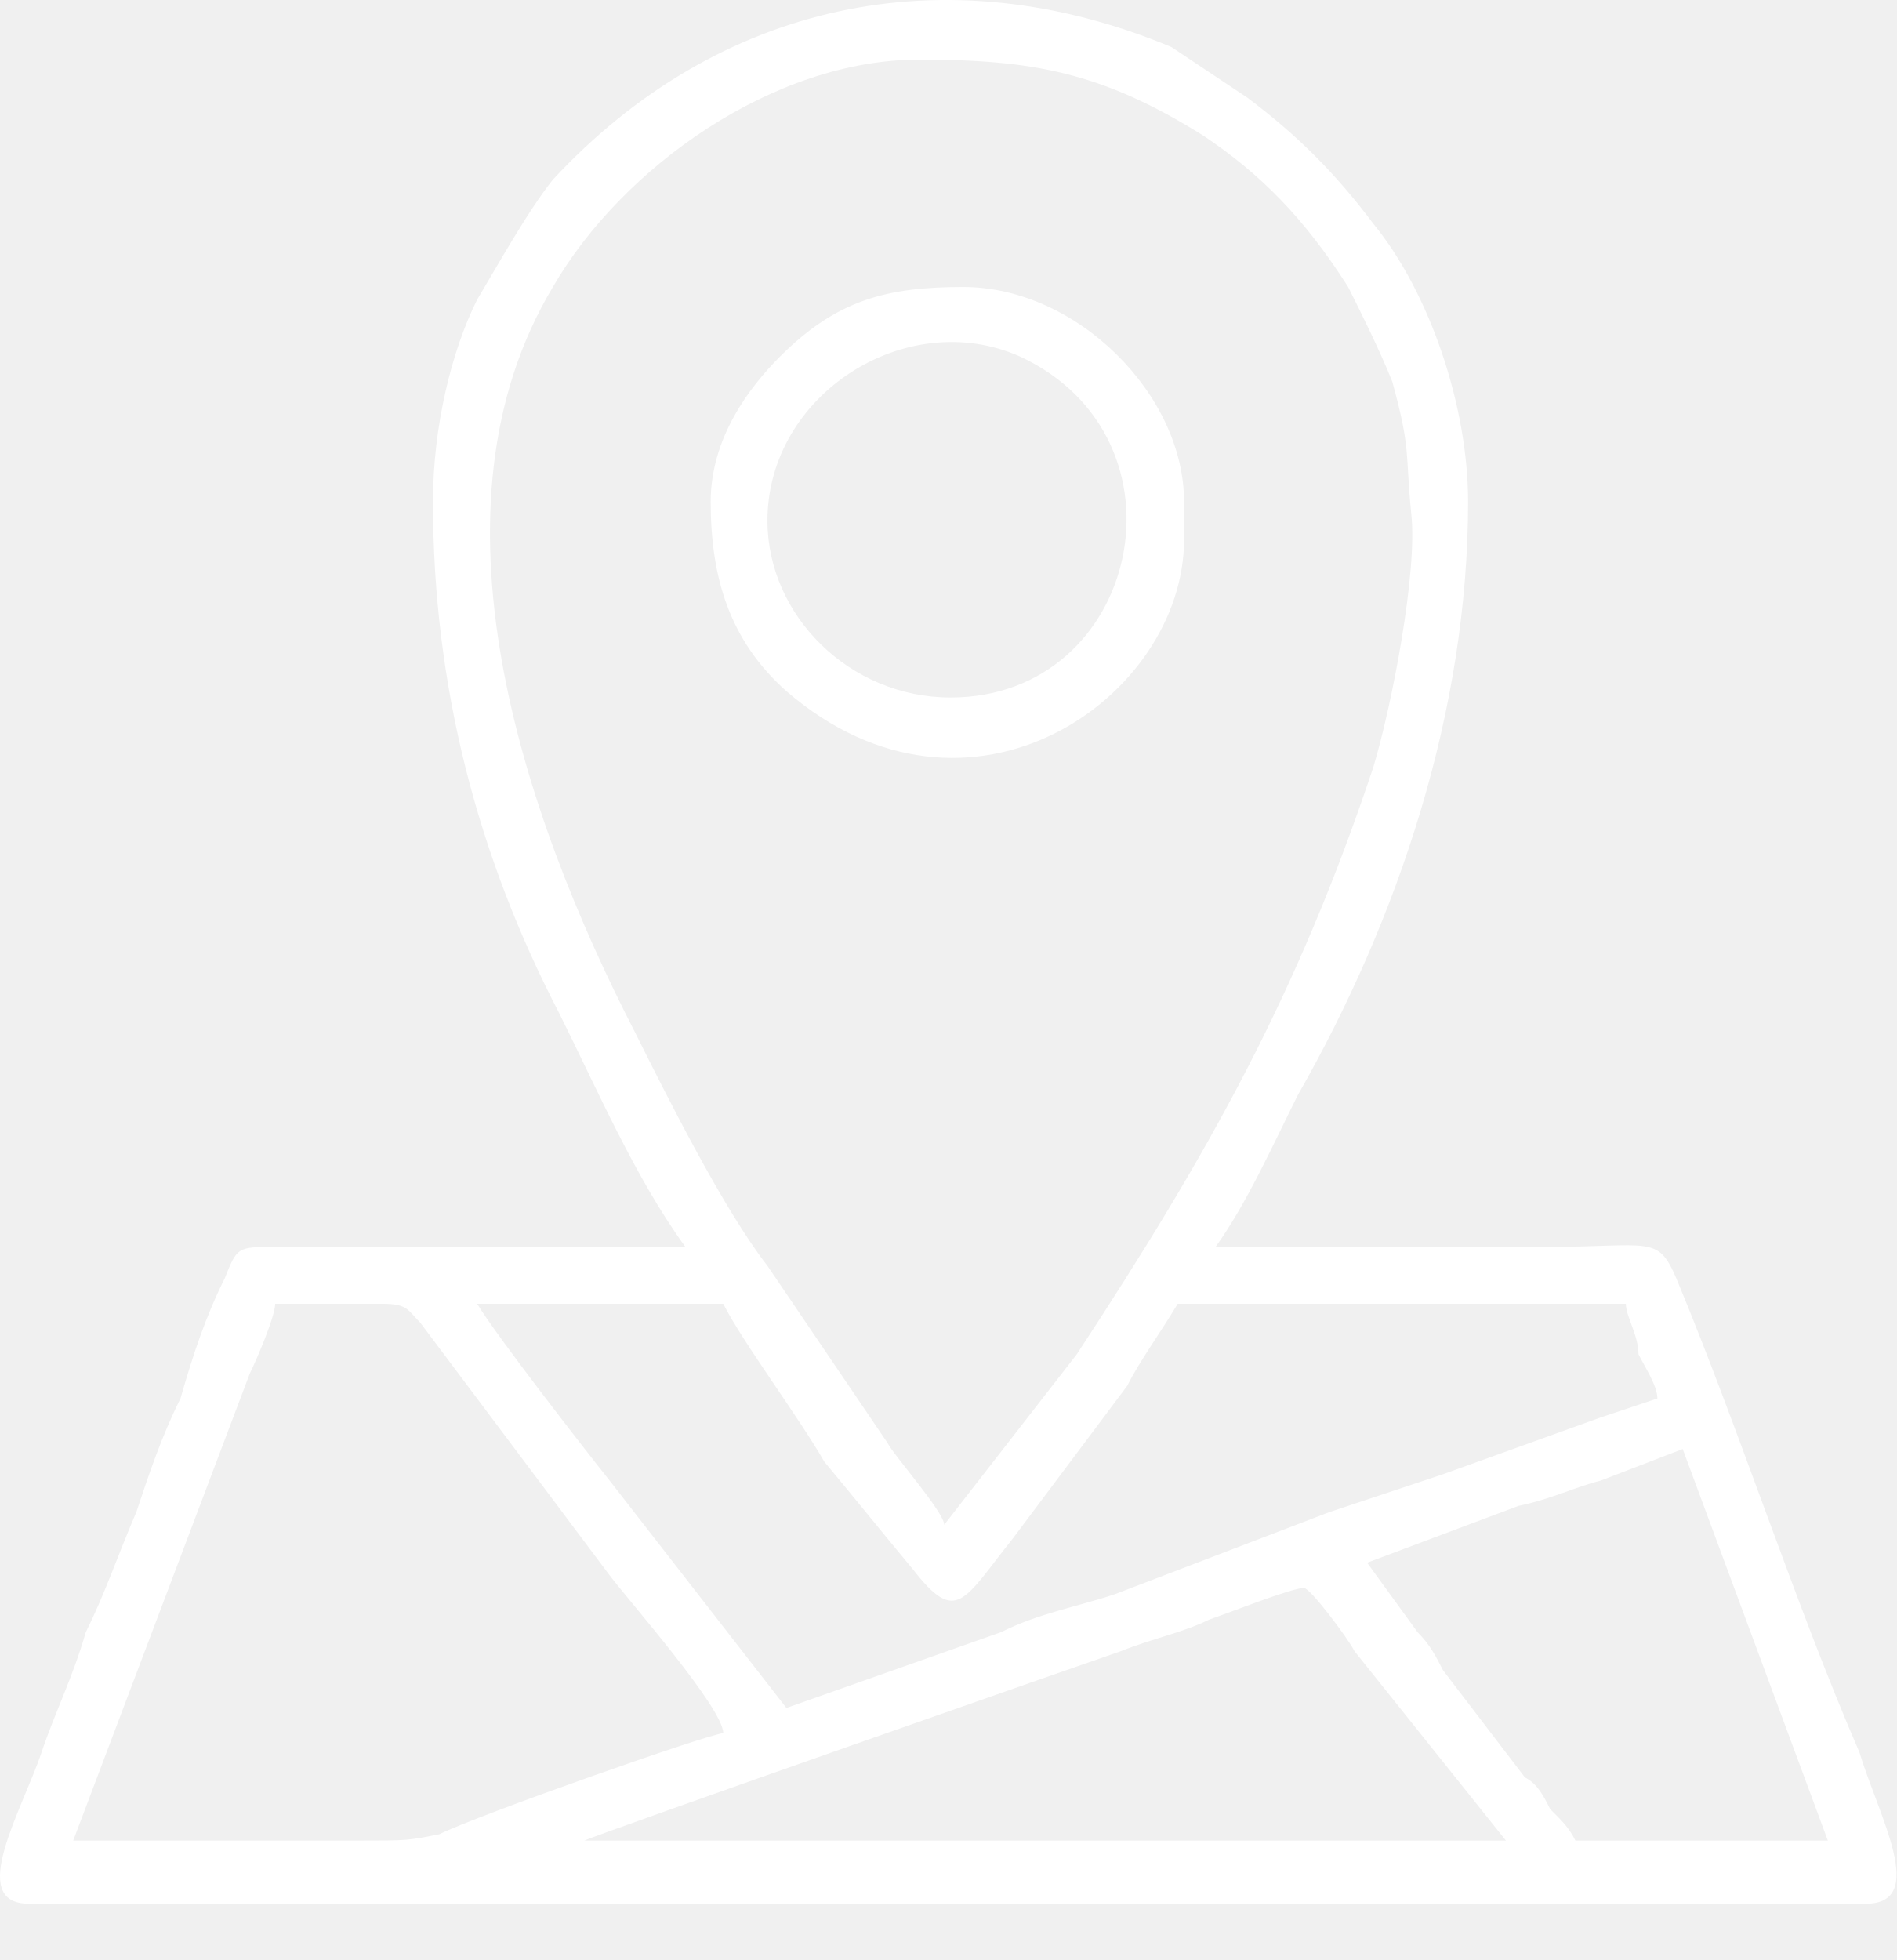
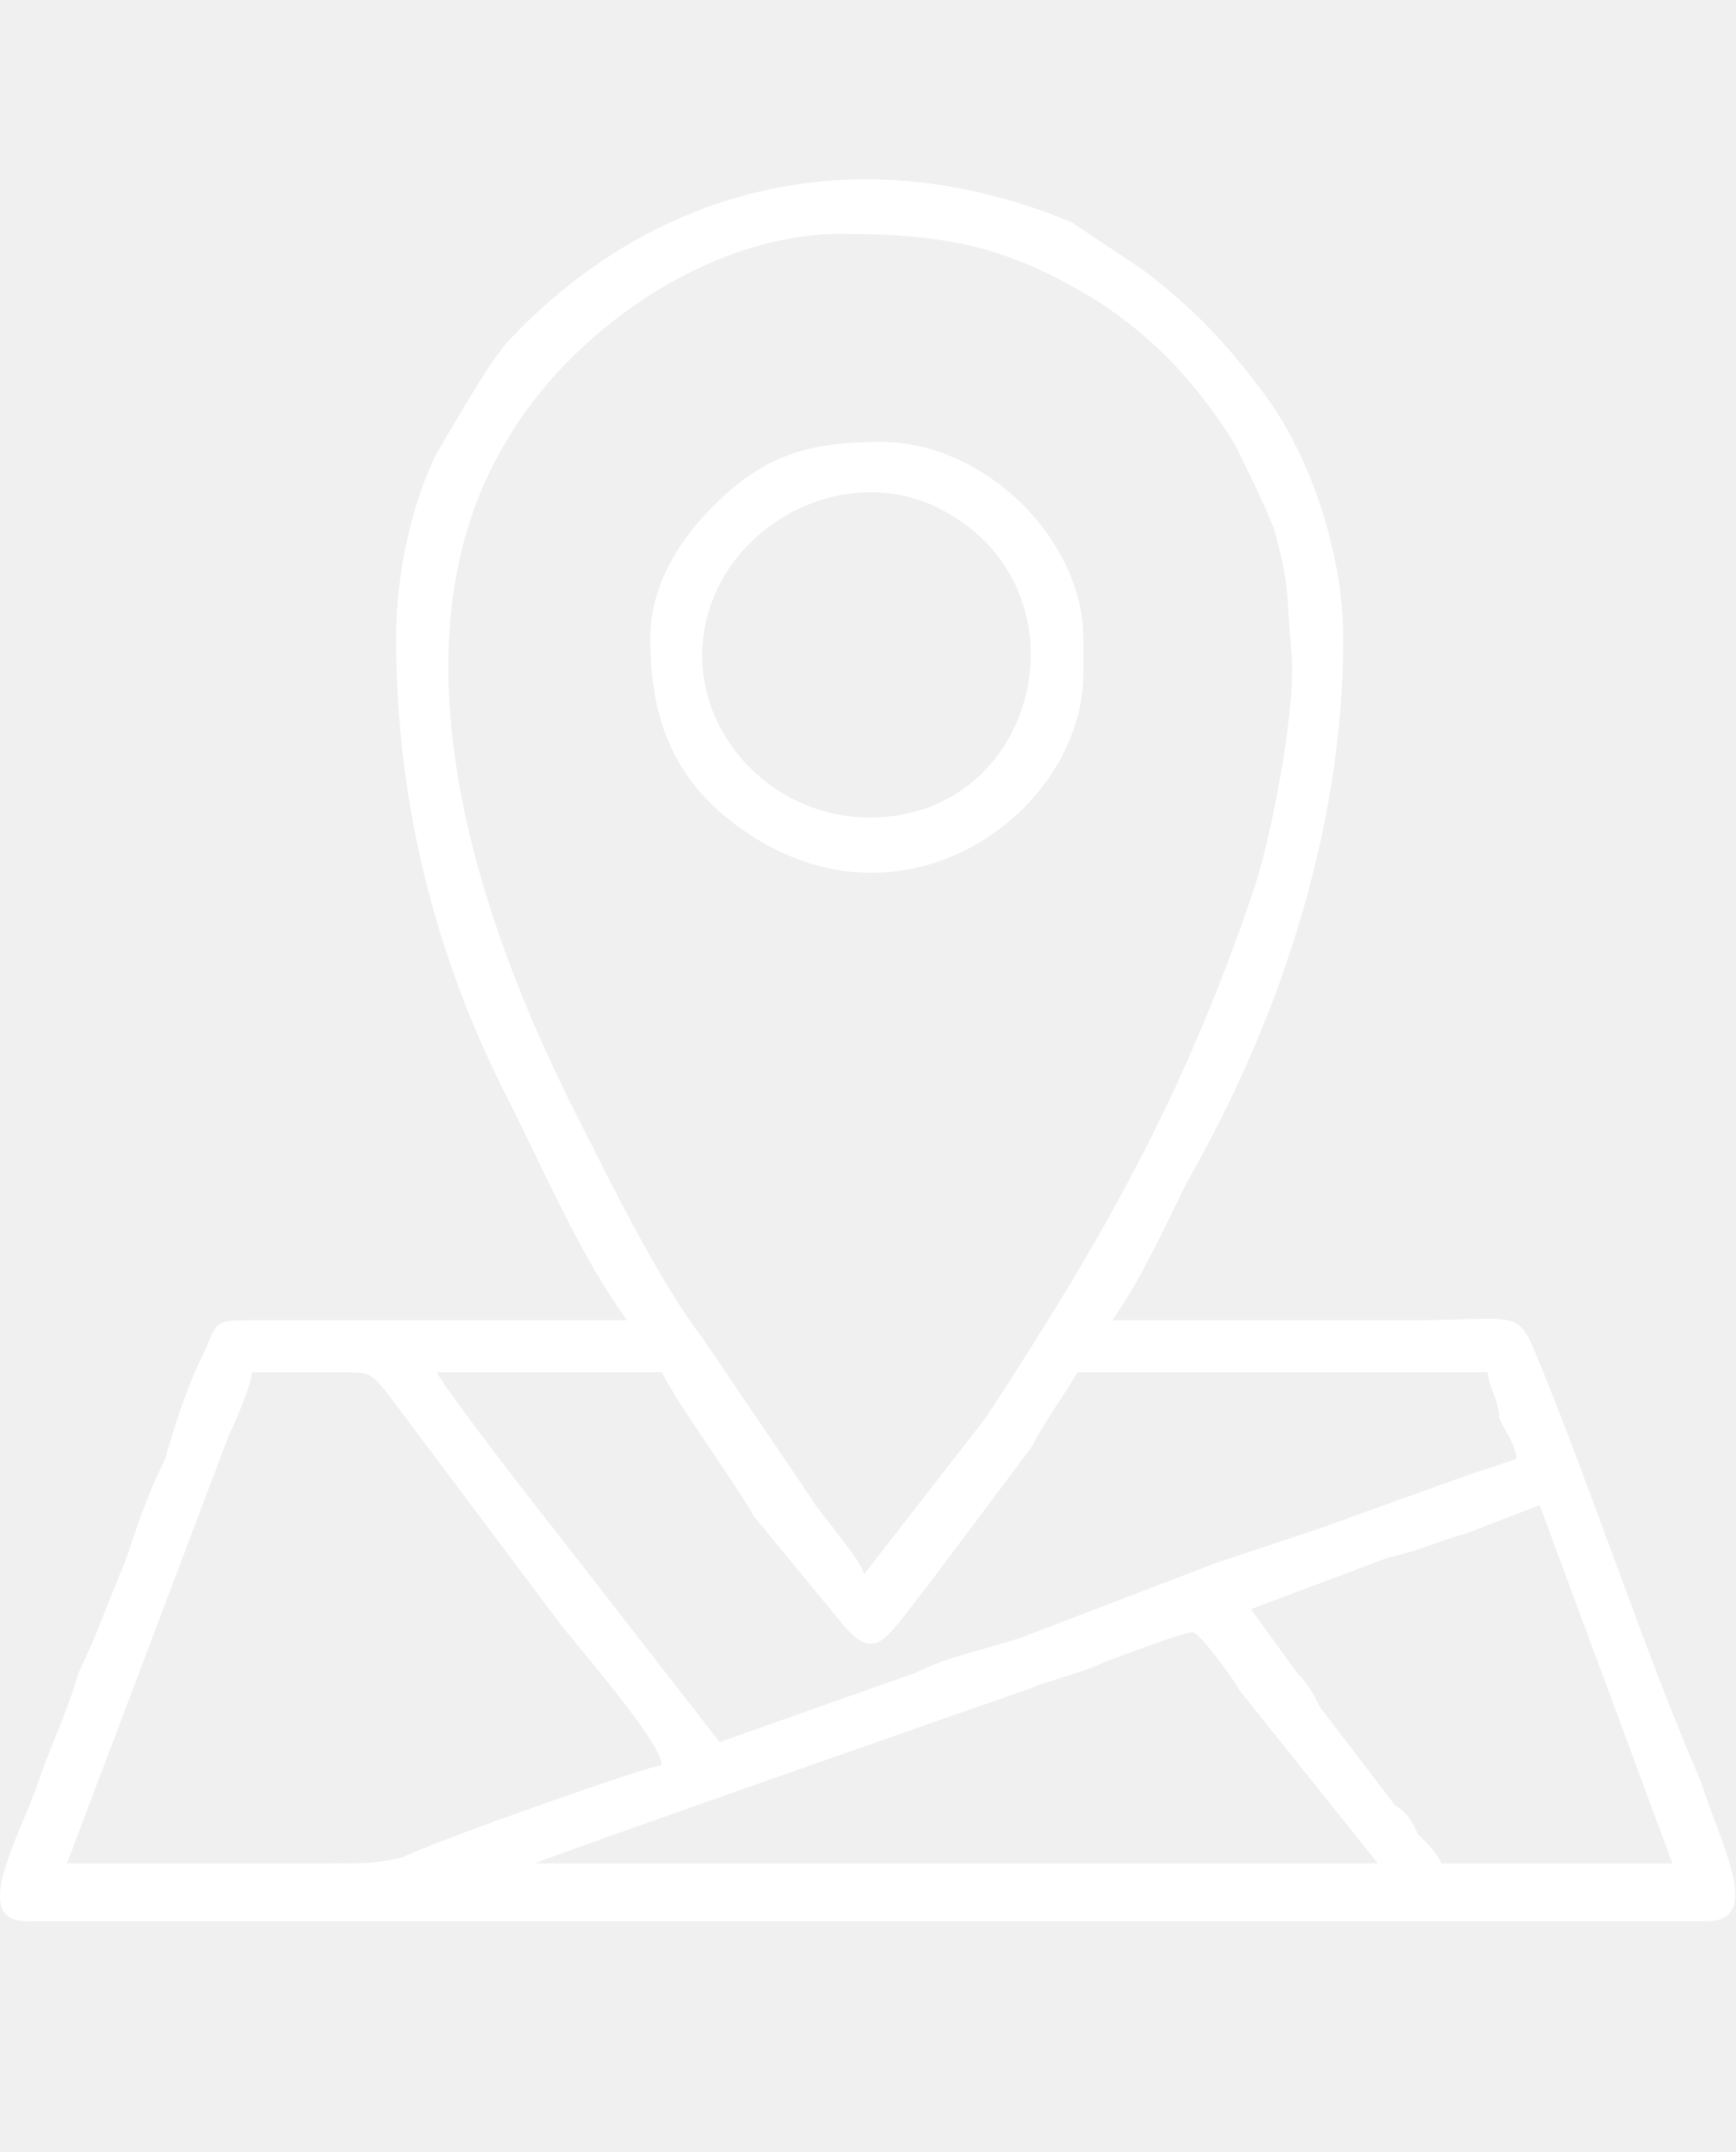
- <svg xmlns="http://www.w3.org/2000/svg" width="30" height="31" viewBox="0 0 30 31" fill="none">
+ <svg xmlns="http://www.w3.org/2000/svg" width="25" height="31" viewBox="0 0 30 31" fill="none">
  <path fill-rule="evenodd" clip-rule="evenodd" d="M20.627 25.116C20.727 25.116 21.326 25.915 21.426 26.115L23.822 29.111H9.245C9.445 29.011 17.432 26.215 17.732 26.115C18.231 25.915 18.73 25.815 19.13 25.615C19.429 25.515 20.427 25.116 20.627 25.116ZM1.158 29.111L3.953 21.72C4.053 21.52 4.353 20.821 4.353 20.621C4.952 20.621 5.451 20.621 6.05 20.621C6.449 20.621 6.449 20.721 6.649 20.921L9.644 24.916C9.944 25.316 11.441 27.014 11.441 27.413C11.242 27.413 7.548 28.712 6.949 29.011C6.449 29.111 6.449 29.111 5.651 29.111H1.158ZM21.626 24.716L24.022 23.817C24.521 23.717 24.921 23.517 25.32 23.418L26.618 22.918L28.914 29.111H24.921C24.821 28.911 24.721 28.811 24.521 28.612C24.421 28.412 24.321 28.212 24.122 28.112L22.824 26.414C22.724 26.215 22.624 26.015 22.424 25.815L21.626 24.716ZM7.548 20.621H11.441C11.741 21.22 12.64 22.419 13.039 23.118C13.538 23.717 13.938 24.217 14.437 24.816C15.136 25.715 15.236 25.316 16.034 24.317L17.831 21.919C18.031 21.52 18.331 21.12 18.63 20.621H25.719C25.719 20.821 25.919 21.12 25.919 21.42C26.019 21.62 26.218 21.919 26.218 22.119C25.919 22.219 25.619 22.319 25.32 22.419L22.824 23.318C22.225 23.517 21.626 23.717 21.026 23.917L17.632 25.216C17.033 25.415 16.434 25.515 15.835 25.815L12.44 27.014L9.644 23.418C9.245 22.918 7.847 21.12 7.548 20.621ZM14.537 0.943C16.334 0.943 17.432 1.143 19.03 2.142C19.928 2.741 20.627 3.441 21.326 4.539C21.526 4.939 21.825 5.538 22.025 6.038C22.325 7.136 22.225 7.136 22.325 8.135C22.424 9.034 22.025 11.132 21.725 12.131C20.527 15.726 19.13 18.224 17.033 21.42L14.936 24.117C14.936 23.917 14.137 23.018 14.037 22.818L12.14 20.021C11.441 19.123 10.543 17.325 10.044 16.326C8.246 12.83 6.649 8.035 8.746 4.539C9.844 2.641 12.24 0.943 14.537 0.943ZM6.849 7.935C6.849 10.832 7.548 13.529 8.846 16.026C9.445 17.225 10.044 18.623 10.842 19.722H4.353C3.753 19.722 3.753 19.722 3.554 20.221C3.254 20.821 3.055 21.42 2.855 22.119C2.555 22.718 2.356 23.318 2.156 23.917C1.856 24.616 1.657 25.216 1.357 25.815C1.158 26.514 0.858 27.113 0.658 27.713C0.359 28.612 -0.54 30.11 0.459 30.11H29.513C30.512 30.11 29.713 28.712 29.413 27.713C28.415 25.415 27.516 22.619 26.518 20.221C26.218 19.522 26.119 19.722 24.421 19.722C22.724 19.722 20.927 19.722 19.229 19.722C19.729 19.023 20.128 18.124 20.527 17.325C22.125 14.528 23.223 11.232 23.223 7.935C23.223 6.437 22.624 4.639 21.725 3.54C21.126 2.741 20.527 2.142 19.729 1.543L18.53 0.744C14.936 -0.755 11.342 0.044 8.746 2.841C8.346 3.341 7.847 4.24 7.548 4.739C7.148 5.538 6.849 6.737 6.849 7.935Z" fill="white" />
  <path fill-rule="evenodd" clip-rule="evenodd" d="M12.14 8.235C12.14 6.237 14.337 4.839 16.134 5.638C18.93 6.937 18.031 11.032 15.036 11.032C13.438 11.032 12.14 9.733 12.14 8.235ZM11.242 7.935C11.242 9.134 11.541 10.133 12.44 10.932C15.335 13.429 18.73 11.032 18.73 8.535V7.935C18.73 6.237 17.033 4.539 15.236 4.539C14.037 4.539 13.239 4.739 12.34 5.638C11.841 6.137 11.242 6.937 11.242 7.935Z" fill="white" />
</svg>
